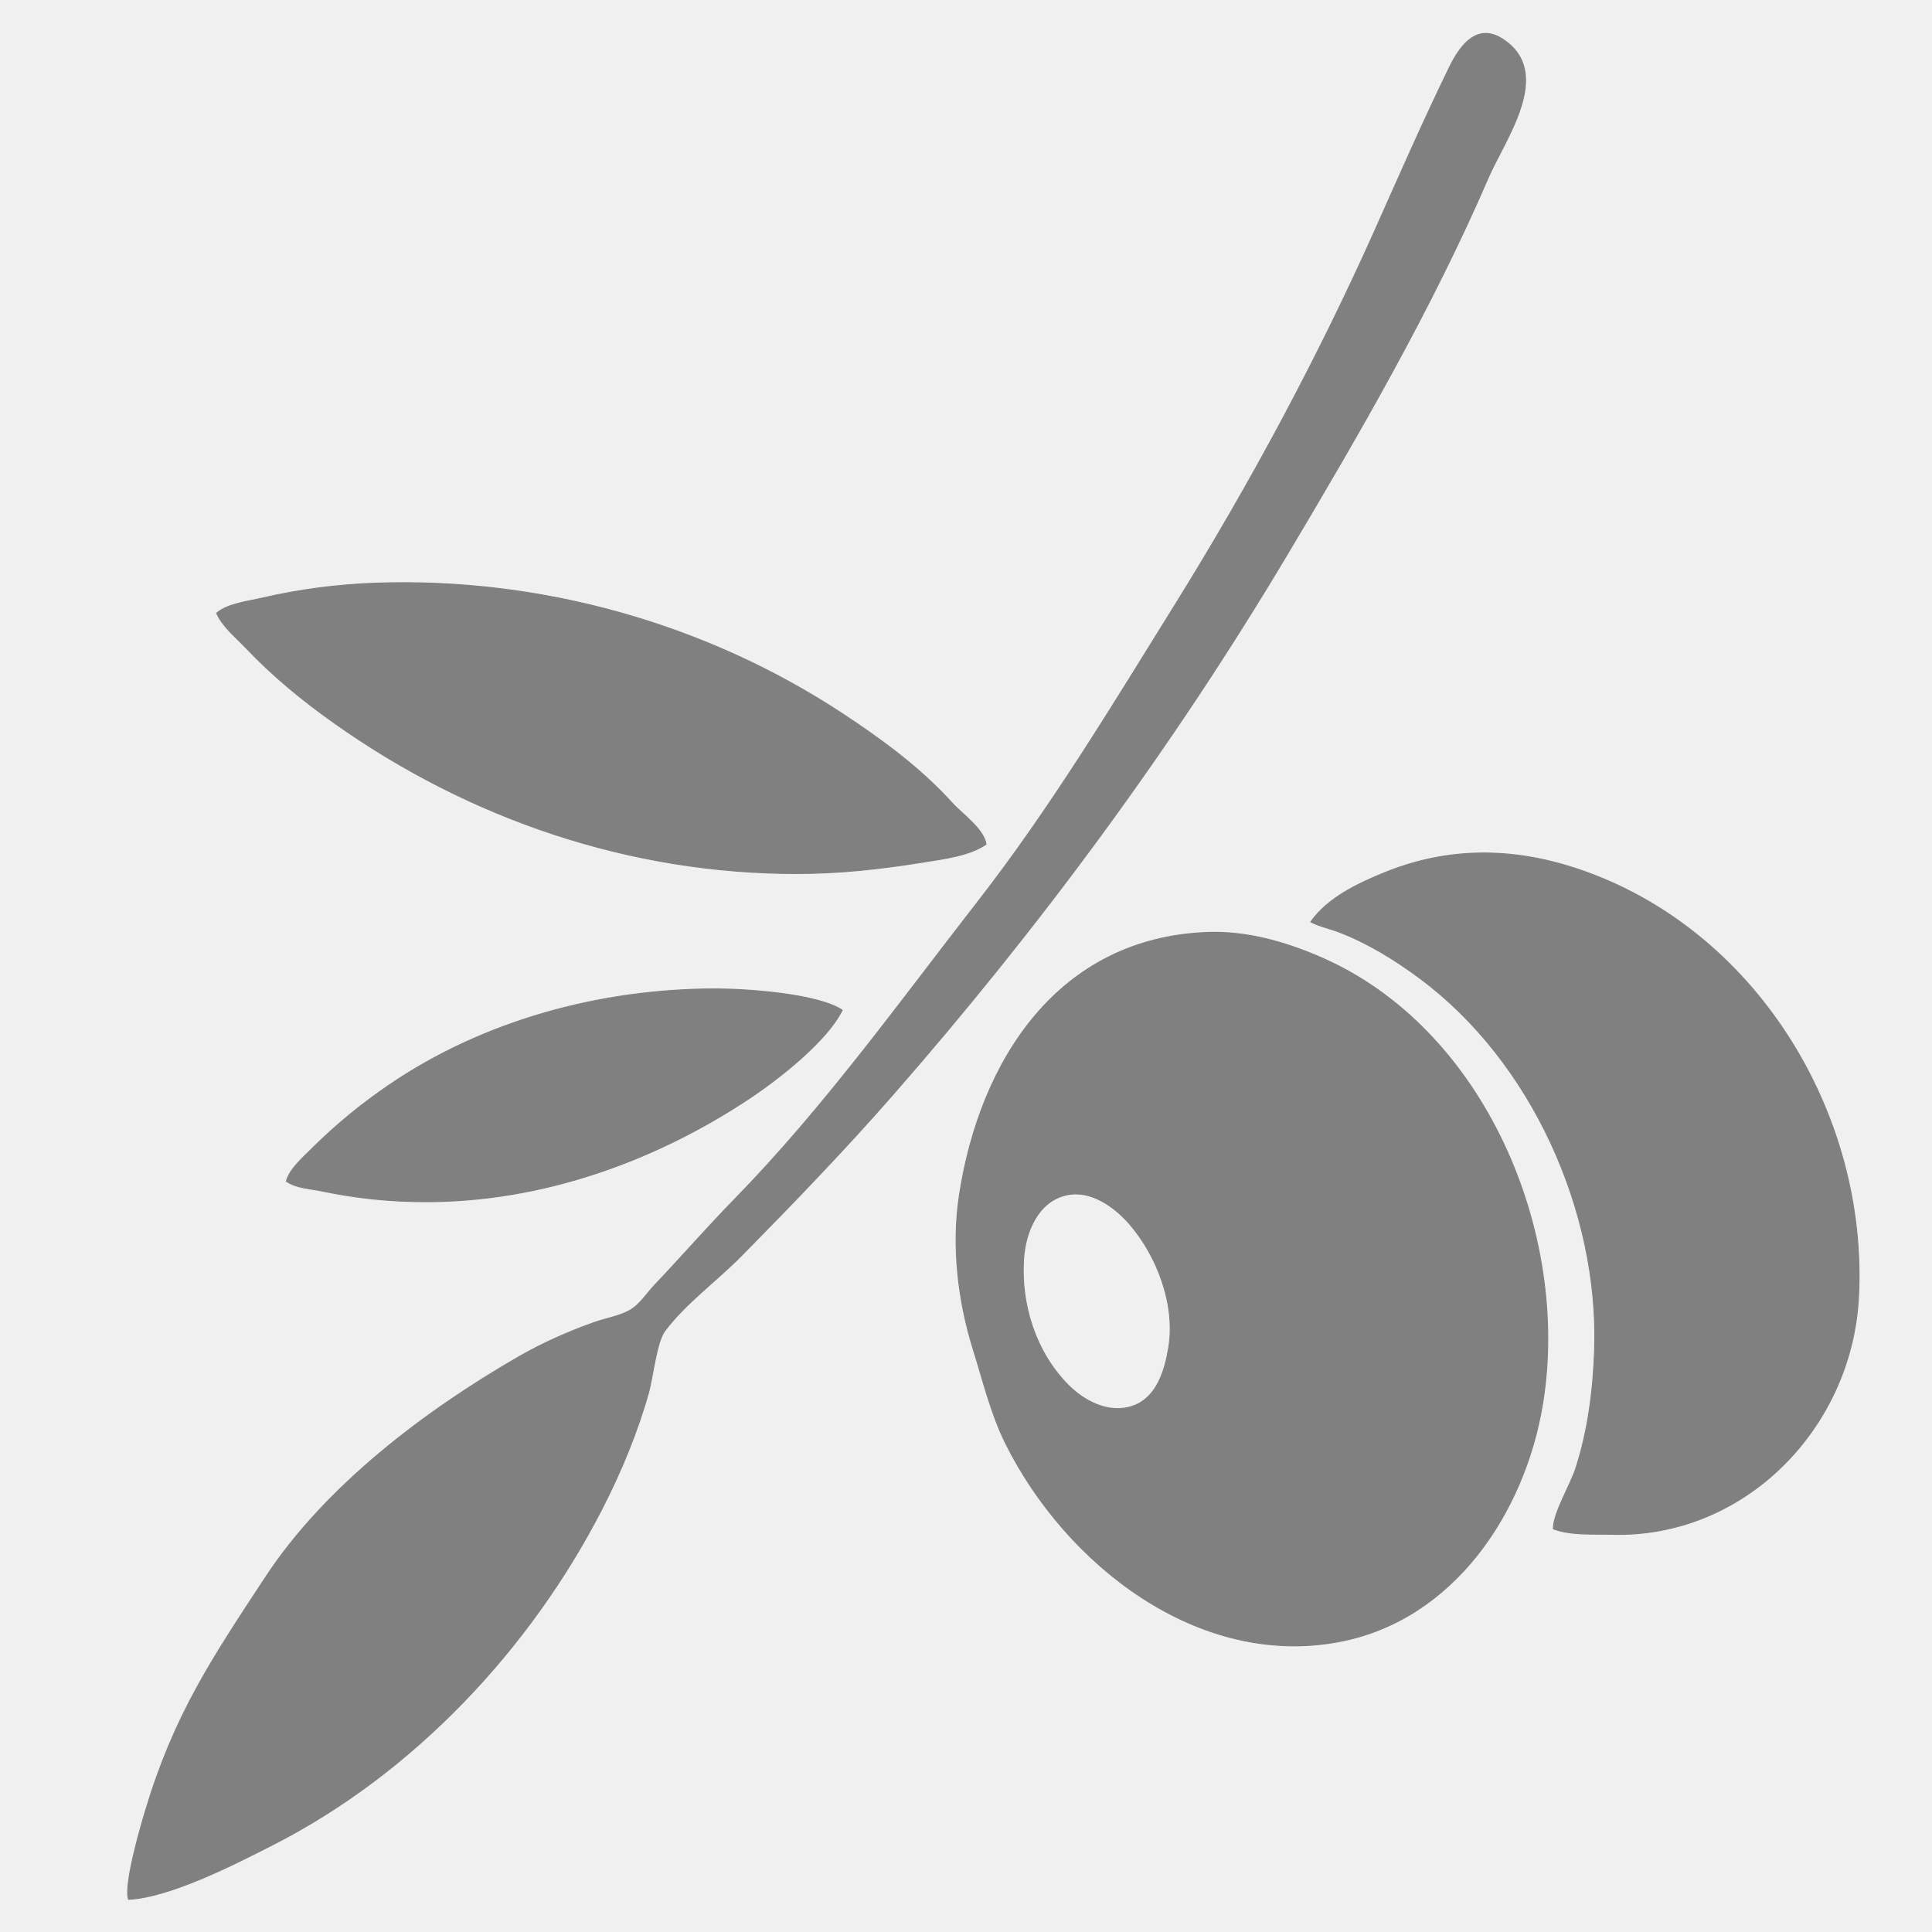
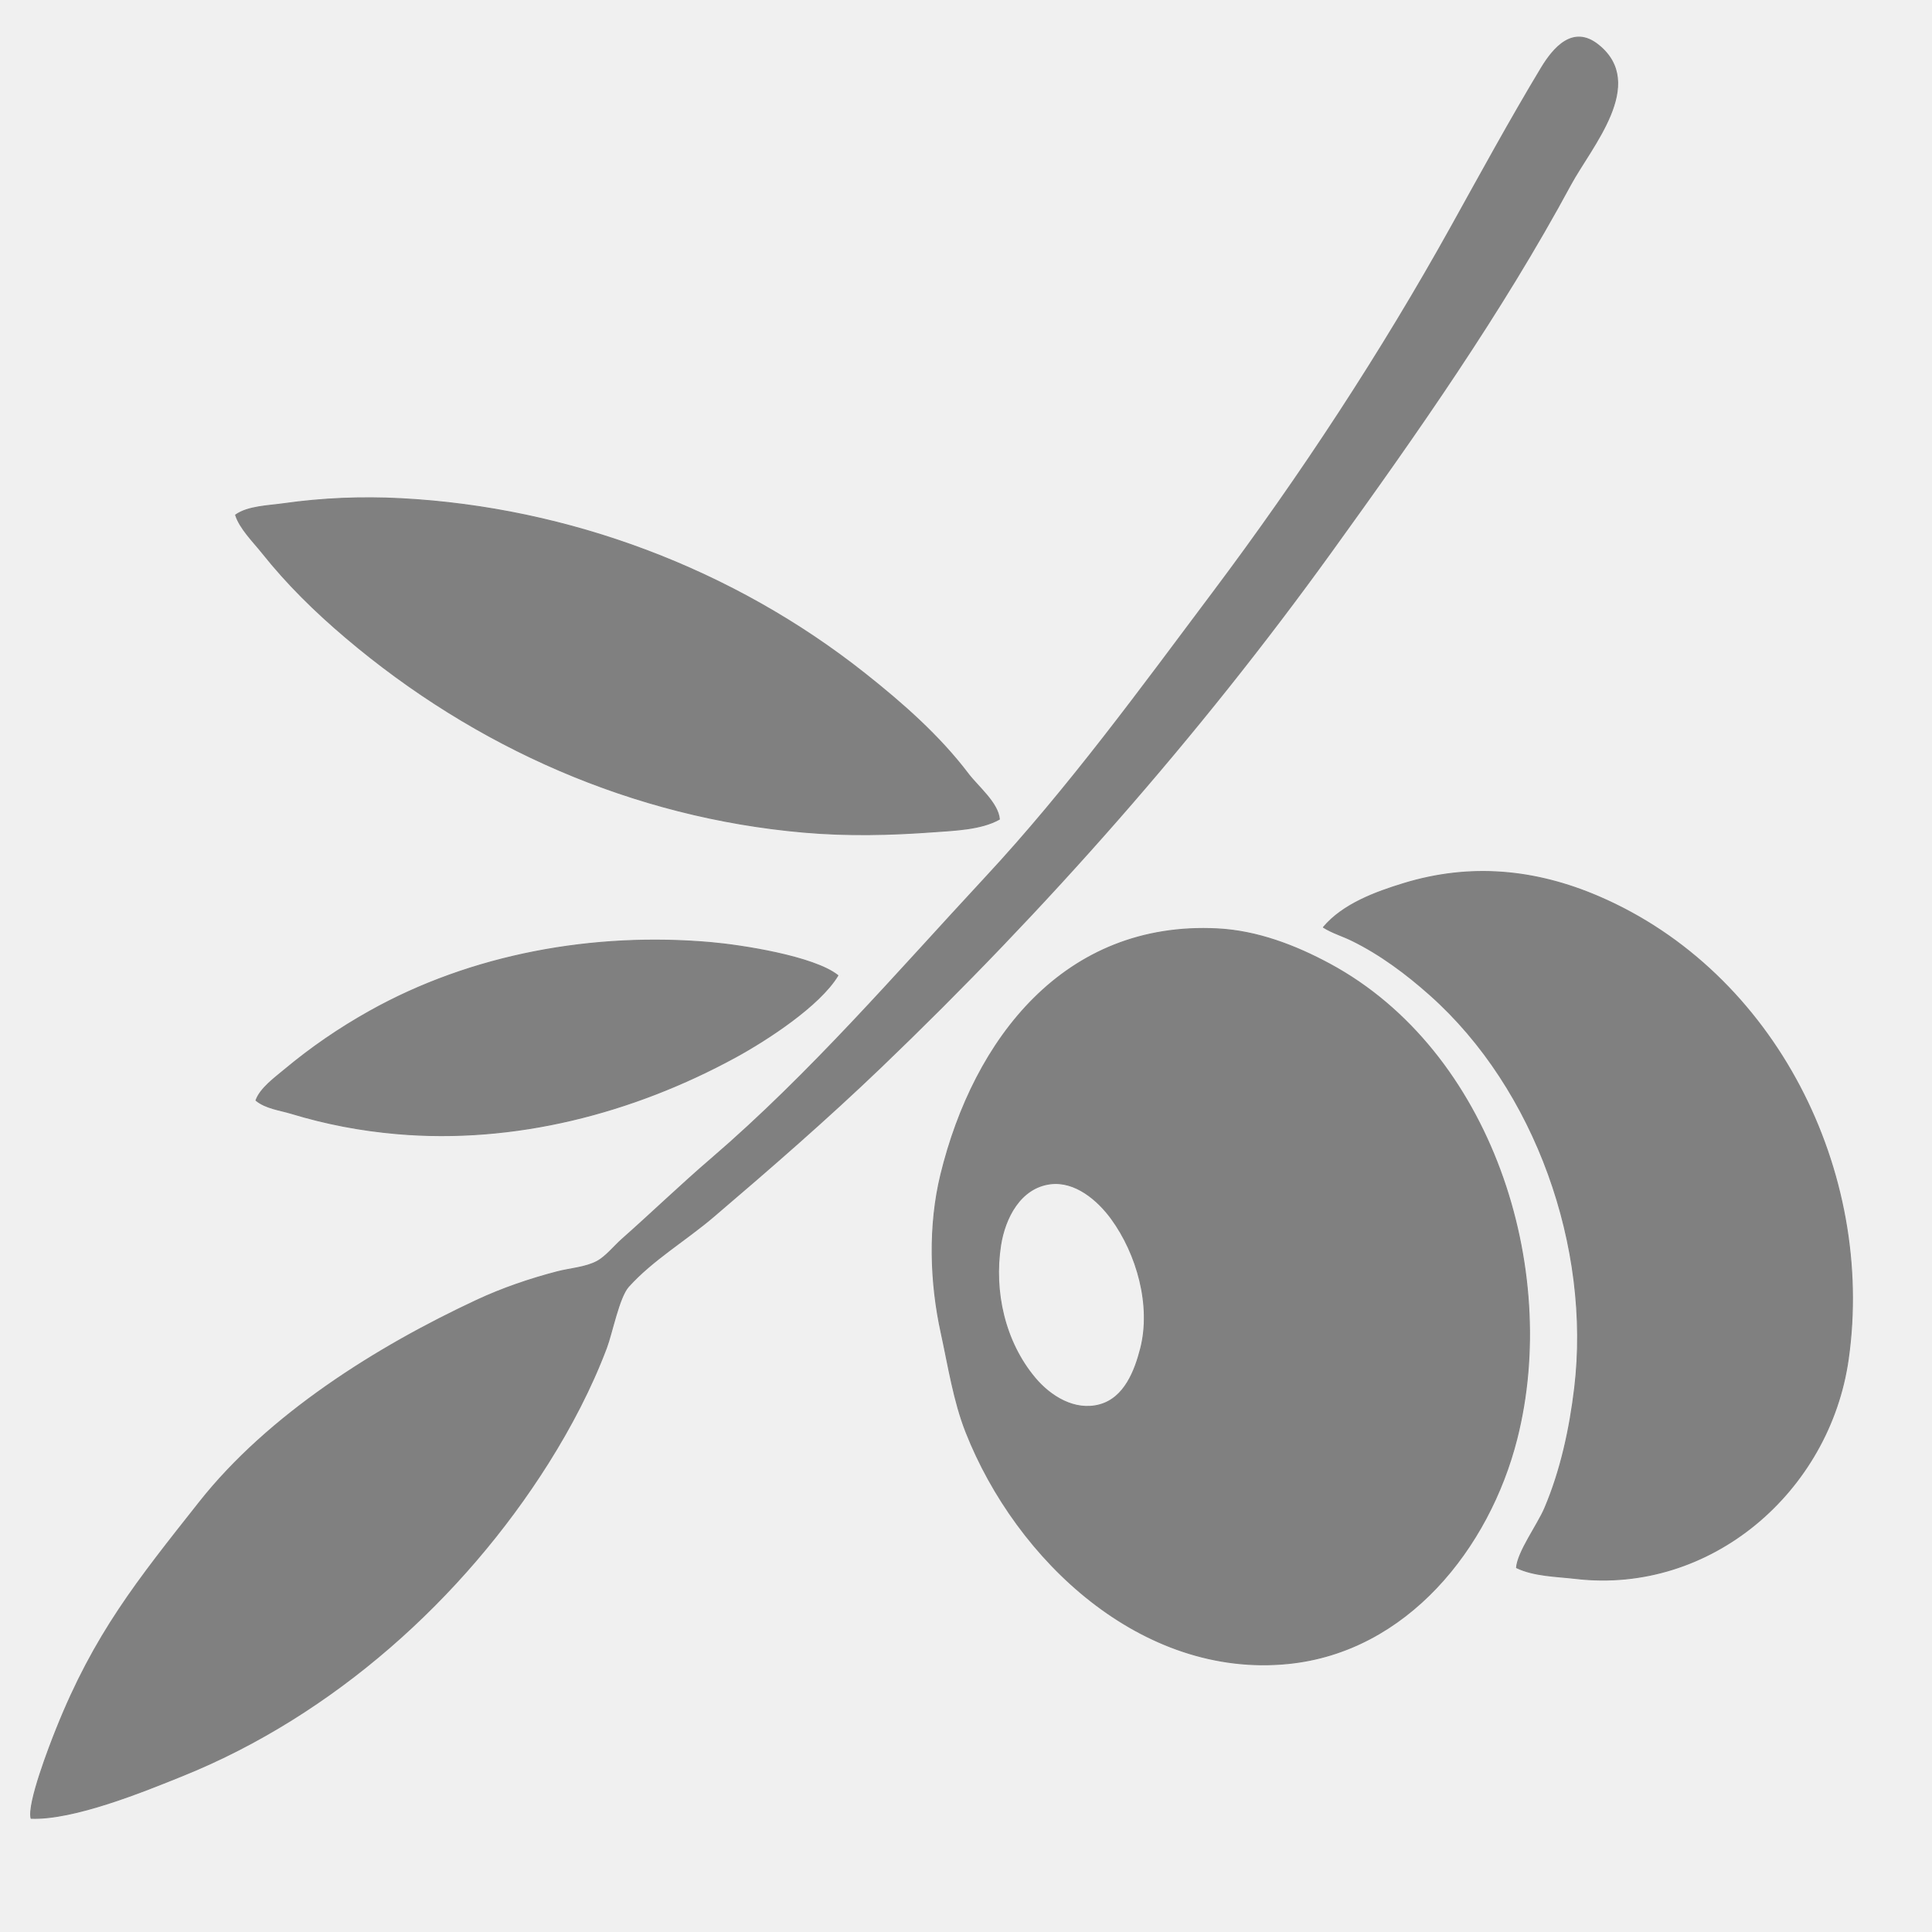
- <svg xmlns="http://www.w3.org/2000/svg" width="500" height="500" viewBox="0 0 500 500" fill="none">
-   <path d="M33.27 491.55C32 487.9 36.37 472.84 37.68 468.52C45.16 443.72 54.76 429.44 68.71 408.22C84.22 384.6 109.99 365.14 134.11 351.22C140.28 347.65 147.13 344.62 153.85 342.24C156.92 341.15 160.87 340.56 163.61 338.75C165.74 337.35 167.61 334.49 169.39 332.63C176.36 325.29 183.03 317.62 190.09 310.4C213.25 286.7 232.66 259.59 252.95 233.52C271.91 209.18 287.91 182.57 304.15 156.45C323.46 125.4 341.16 92.5 356.07 59.08C362.29 45.14 368.44 31.08 375.14 17.36C377.85 11.83 382.27 5.68 389.08 10.25C402.12 19 389.47 36 385.13 46.05C370.55 79.81 351.82 112.15 333 143.71C303.42 193.34 268.88 240.14 230.84 283.58C218.35 297.84 205.17 311.48 191.88 324.98C185.56 331.4 177.45 337.23 172.05 344.43C169.88 347.32 168.94 356.51 167.85 360.38C164.93 370.78 160.66 381.03 155.73 390.63C137.18 426.71 107.06 458.82 70.72 477.36C60.95 482.35 44.07 491 33.27 491.55ZM255.2 218.49C250.82 221.49 244.12 222.27 238.96 223.11C227.97 224.89 217.35 226.07 206.16 226.07C162.94 226.07 121.58 211.95 86.57 187.16C78.25 181.27 70.67 175.05 63.63 167.65C61.14 165.02 57.46 162.02 56.07 158.68C58.95 156.21 64.12 155.66 67.8 154.8C77.54 152.54 87.37 151.27 97.38 150.92C139.94 149.45 182.72 161.42 218.16 184.8C228.26 191.46 238.21 198.76 246.36 207.76C249.04 210.73 254.51 214.42 255.2 218.49ZM402 395.66C401.96 391.65 406.4 384.34 407.78 380.12C411.02 370.23 412.36 359.47 412.69 349.09C413.82 313.45 396.38 274.68 367.54 253.24C361.12 248.46 354.14 244.14 346.68 241.26C344.19 240.3 341.61 239.8 339.23 238.58C343.62 232.3 351.67 228.54 358.48 225.79C374.76 219.21 391.25 219.29 407.92 224.79C454.13 240.04 483.53 288.13 480.97 335.84C479.17 369.55 451.49 398.07 417.12 397.08C412.26 396.94 406.6 397.4 402 395.66ZM312.61 241.31C322.63 240.95 332.53 243.78 341.58 247.68C384.19 266.03 406.42 319.17 399.22 363.27C394.65 391.31 376.25 419.26 346.52 424.86C310.03 431.74 275.88 404.84 260.32 373.67C256.5 366.01 254.42 357.34 251.88 349.21C247.96 336.69 246.29 322.48 248.29 309.36C253.63 274.45 273.87 242.69 312.61 241.31ZM217.96 261.42C214.04 269.45 201.44 279.28 194.01 284.22C169.36 300.61 140.2 311 110.27 311C101.1 311 92.27 310.11 83.33 308.23C80.28 307.59 76.73 307.51 74.11 305.71C74.9 302.61 78.41 299.57 80.66 297.33C86.85 291.17 93.47 285.74 100.67 280.83C125.2 264.09 155.54 255.93 185.16 255.93C193.05 255.93 211.49 257.15 217.96 261.42ZM276.06 309.23C268.57 310.87 265.37 318.86 264.9 325.8C264.11 337.62 268.05 350.02 276.47 358.47C280.74 362.76 287.2 366.07 293.33 363.84C299.51 361.6 301.52 354.47 302.47 348.73C304.3 337.65 299.46 324.93 292.23 316.66C288.39 312.27 282.28 307.88 276.06 309.23Z" fill-rule="evenodd" clip-rule="evenodd" fill="#808080" stroke-width="0.25" stroke-linejoin="round" stroke="#808080" />
+ <svg xmlns="http://www.w3.org/2000/svg" width="256" height="256" viewBox="0 0 256 256" fill="none">
+   <g clip-path="url(#clip0_649_62571)">
+     <mask id="mask0_649_62571" style="mask-type:luminance" maskUnits="userSpaceOnUse" x="-4" y="-2" width="256" height="257">
+       <path d="M252 -1.25H-4V254.75H252V-1.25Z" fill="white" />
+     </mask>
+     <g mask="url(#mask0_649_62571)">
+       <path d="M4.12 240.933C3.624 238.97 6.592 231.31 7.473 229.115C12.51 216.513 18.172 209.498 26.422 199.059C35.596 187.44 49.935 178.46 63.159 172.296C66.543 170.714 70.256 169.446 73.872 168.51C75.524 168.082 77.613 167.954 79.126 167.134C80.301 166.501 81.408 165.094 82.422 164.204C86.395 160.691 90.226 156.993 94.241 153.547C107.411 142.235 118.779 128.972 130.56 116.291C141.567 104.453 151.133 91.295 160.802 78.404C172.298 63.08 183.038 46.717 192.346 29.955C196.229 22.963 200.081 15.905 204.205 9.051C205.872 6.288 208.459 3.28 211.805 5.976C218.211 11.139 210.833 19.434 208.109 24.481C198.957 41.435 187.705 57.459 176.441 73.072C158.736 97.625 138.572 120.474 116.734 141.409C109.564 148.282 102.062 154.799 94.509 161.238C90.918 164.301 86.418 166.973 83.271 170.484C82.007 171.894 81.097 176.647 80.351 178.617C78.352 183.912 75.655 189.067 72.644 193.852C61.315 211.836 44.128 227.22 24.314 235.237C18.987 237.396 9.782 241.14 4.12 240.933ZM132.42 108.549C129.997 109.915 126.465 110.016 123.733 110.219C117.916 110.646 112.319 110.777 106.479 110.266C83.921 108.293 62.979 99.035 45.838 84.497C41.765 81.043 38.092 77.451 34.756 73.267C33.577 71.781 31.793 70.047 31.22 68.24C32.836 67.082 35.559 67.031 37.519 66.751C42.706 66.016 47.895 65.802 53.135 66.076C75.415 67.252 97.197 75.454 114.626 89.274C119.594 93.212 124.454 97.476 128.296 102.546C129.56 104.218 132.246 106.394 132.42 108.549ZM200.949 207.723C201.112 205.628 203.763 202.016 204.676 199.876C206.818 194.862 208.009 189.307 208.655 183.905C210.872 165.355 203.54 144.323 189.467 131.816C186.334 129.028 182.889 126.455 179.127 124.611C177.871 123.996 176.547 123.618 175.361 122.872C177.939 119.795 182.312 118.2 185.992 117.076C194.789 114.385 203.392 115.179 211.842 118.811C235.264 128.881 248.412 155.323 244.898 180.107C242.419 197.619 226.67 211.241 208.776 209.154C206.246 208.86 203.271 208.841 200.949 207.723ZM161.342 123.081C166.588 123.351 171.626 125.28 176.172 127.729C197.573 139.252 206.749 168.002 200.977 190.691C197.312 205.117 186.432 218.865 170.659 220.43C151.3 222.355 134.705 206.755 128.007 189.776C126.363 185.604 125.673 180.984 124.718 176.624C123.244 169.911 123.021 162.418 124.664 155.662C129.046 137.685 141.06 122.033 161.342 123.081ZM111.023 129.255C108.611 133.268 101.586 137.823 97.482 140.062C83.868 147.491 68.174 151.582 52.553 150.215C47.767 149.796 43.199 148.929 38.619 147.539C37.056 147.066 35.207 146.862 33.922 145.803C34.475 144.221 36.446 142.795 37.723 141.728C41.235 138.796 44.938 136.264 48.92 134.03C62.487 126.413 78.695 123.54 94.155 124.892C98.273 125.253 107.841 126.731 111.023 129.255ZM139.164 156.862C135.18 157.376 133.145 161.4 132.583 165.001C131.631 171.134 133.121 177.786 137.13 182.58C139.163 185.014 142.383 187.037 145.684 186.153C149.012 185.266 150.387 181.636 151.145 178.684C152.606 172.985 150.66 166.125 147.265 161.478C145.461 159.012 142.472 156.441 139.164 156.862Z" fill-rule="evenodd" clip-rule="evenodd" fill="#808080" stroke-width="0.133" stroke-linejoin="round" stroke="#808080" />
+     </g>
+   </g>
+   <defs>
+     <clipPath id="clip0_649_62571">
+       <rect width="256" height="256" fill="white" />
+     </clipPath>
+   </defs>
</svg>
